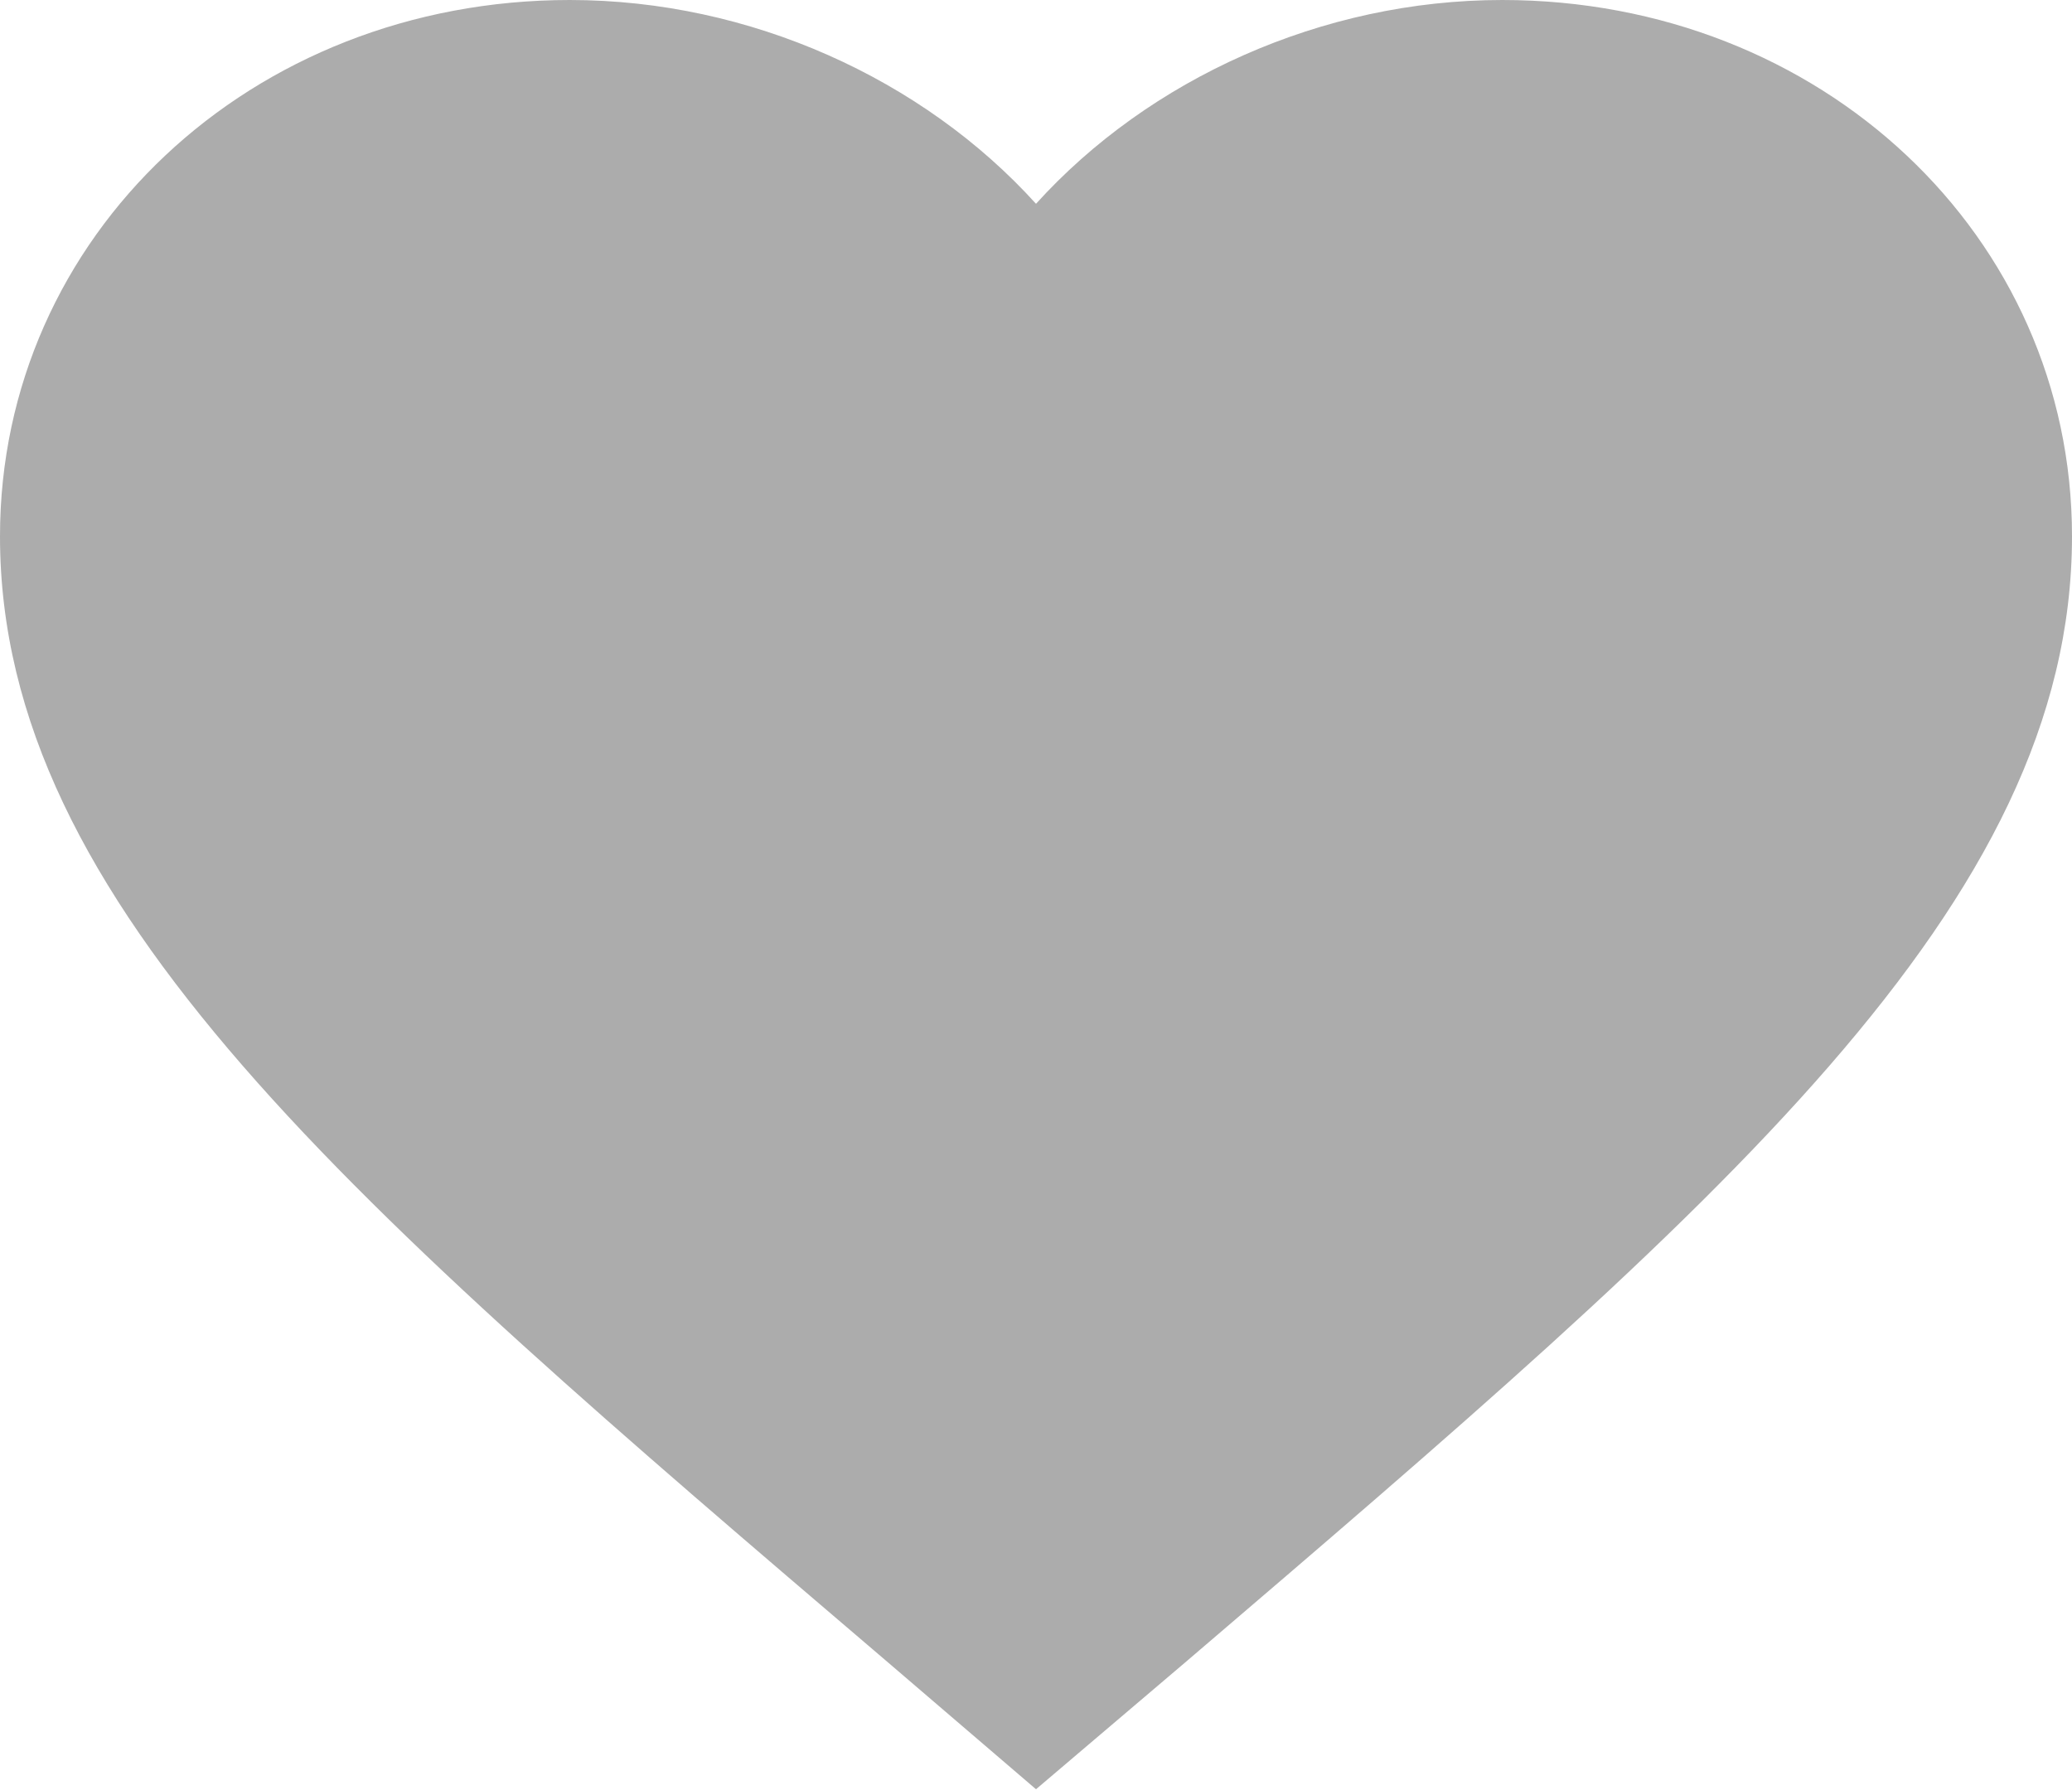
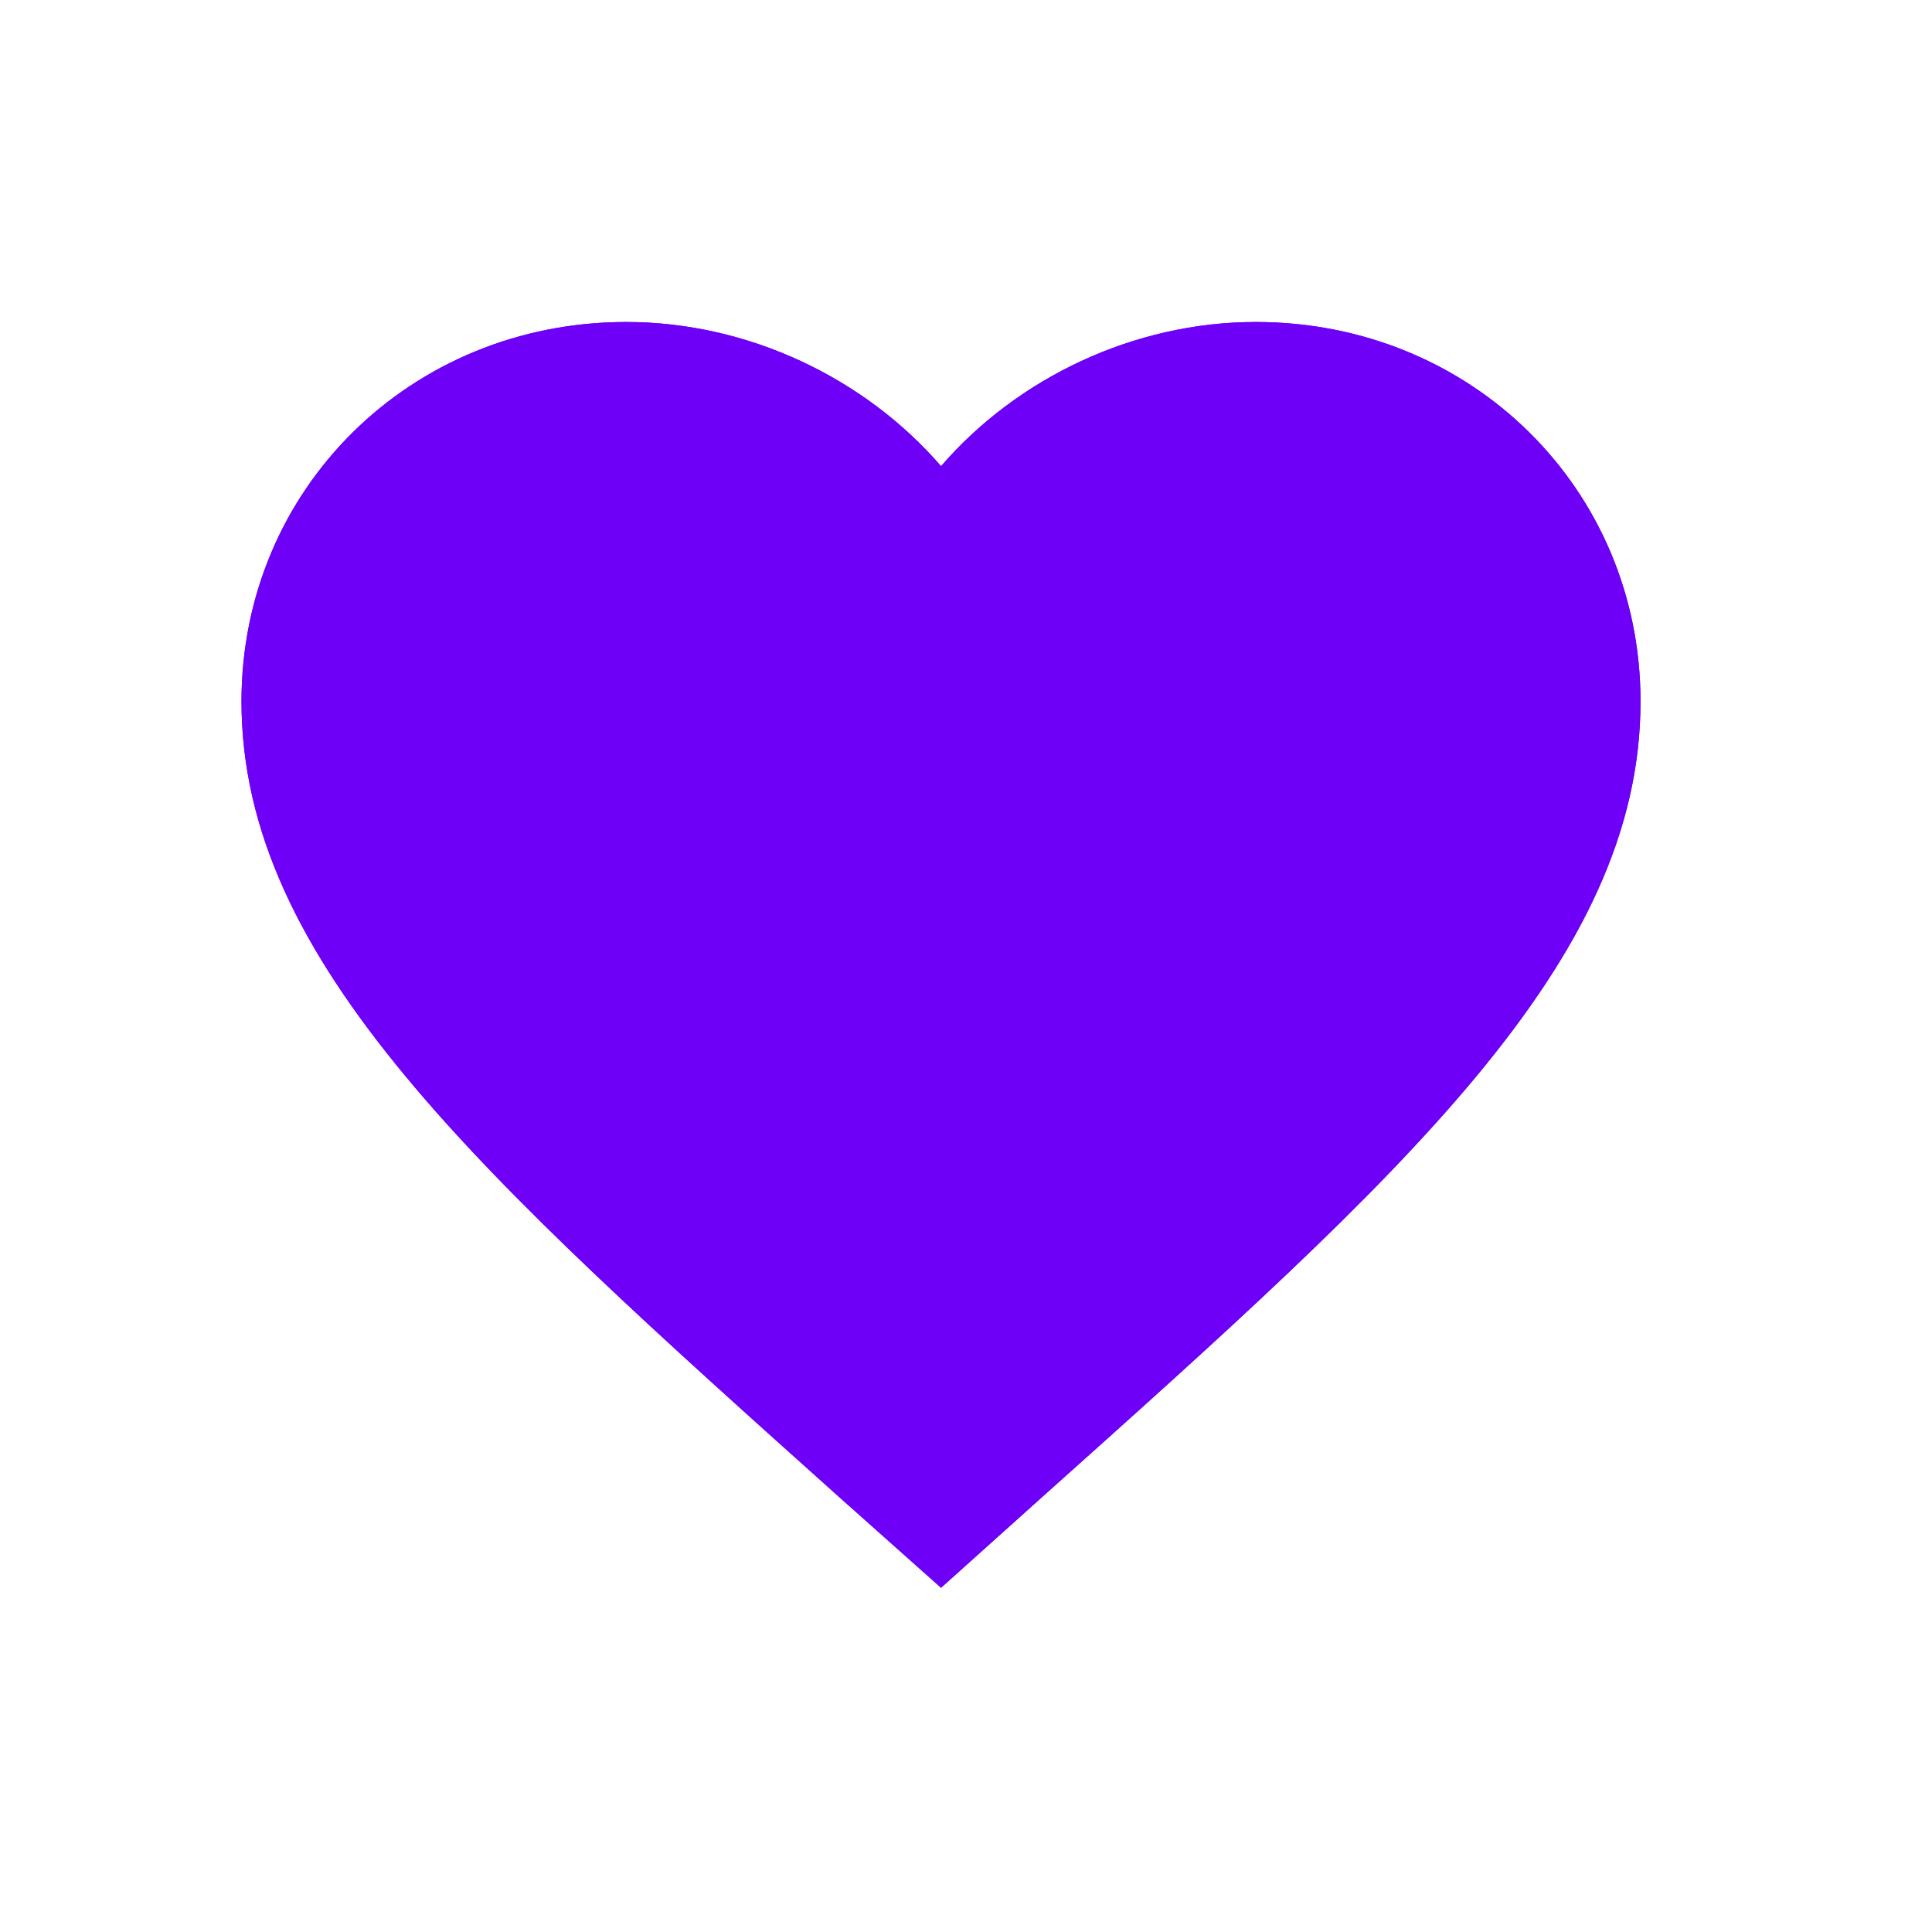
- <svg xmlns="http://www.w3.org/2000/svg" width="22" height="19" viewBox="0 0 22 19" fill="none">
-   <path d="M11 19L9.405 17.633C3.74 12.798 0 9.609 0 5.695C0 2.506 2.662 0 6.05 0C7.964 0 9.801 0.839 11 2.164C12.199 0.839 14.036 0 15.95 0C19.338 0 22 2.506 22 5.695C22 9.609 18.26 12.798 12.595 17.644L11 19Z" fill="#ACACAC" />
+ <svg xmlns="http://www.w3.org/2000/svg" width="24" height="24" viewBox="0 0 24 24" fill="none">
+   <path d="M15.6 4C14.088 4 12.637 4.694 11.69 5.791C10.742 4.694 9.291 4 7.779 4C5.103 4 3 6.074 3 8.713C3 11.952 5.954 14.591 10.43 18.602L11.69 19.724L12.95 18.593C17.425 14.591 20.379 11.952 20.379 8.713C20.379 6.074 18.276 4 15.6 4Z" fill="#6F00F8" />
+   <path d="M15.6 4C14.088 4 12.637 4.694 11.69 5.791C10.742 4.694 9.291 4 7.779 4C5.103 4 3 6.074 3 8.713C3 11.952 5.954 14.591 10.43 18.602L11.69 19.724L12.95 18.593C17.425 14.591 20.379 11.952 20.379 8.713C20.379 6.074 18.276 4 15.6 4Z" fill="#6F00F8" />
</svg>
